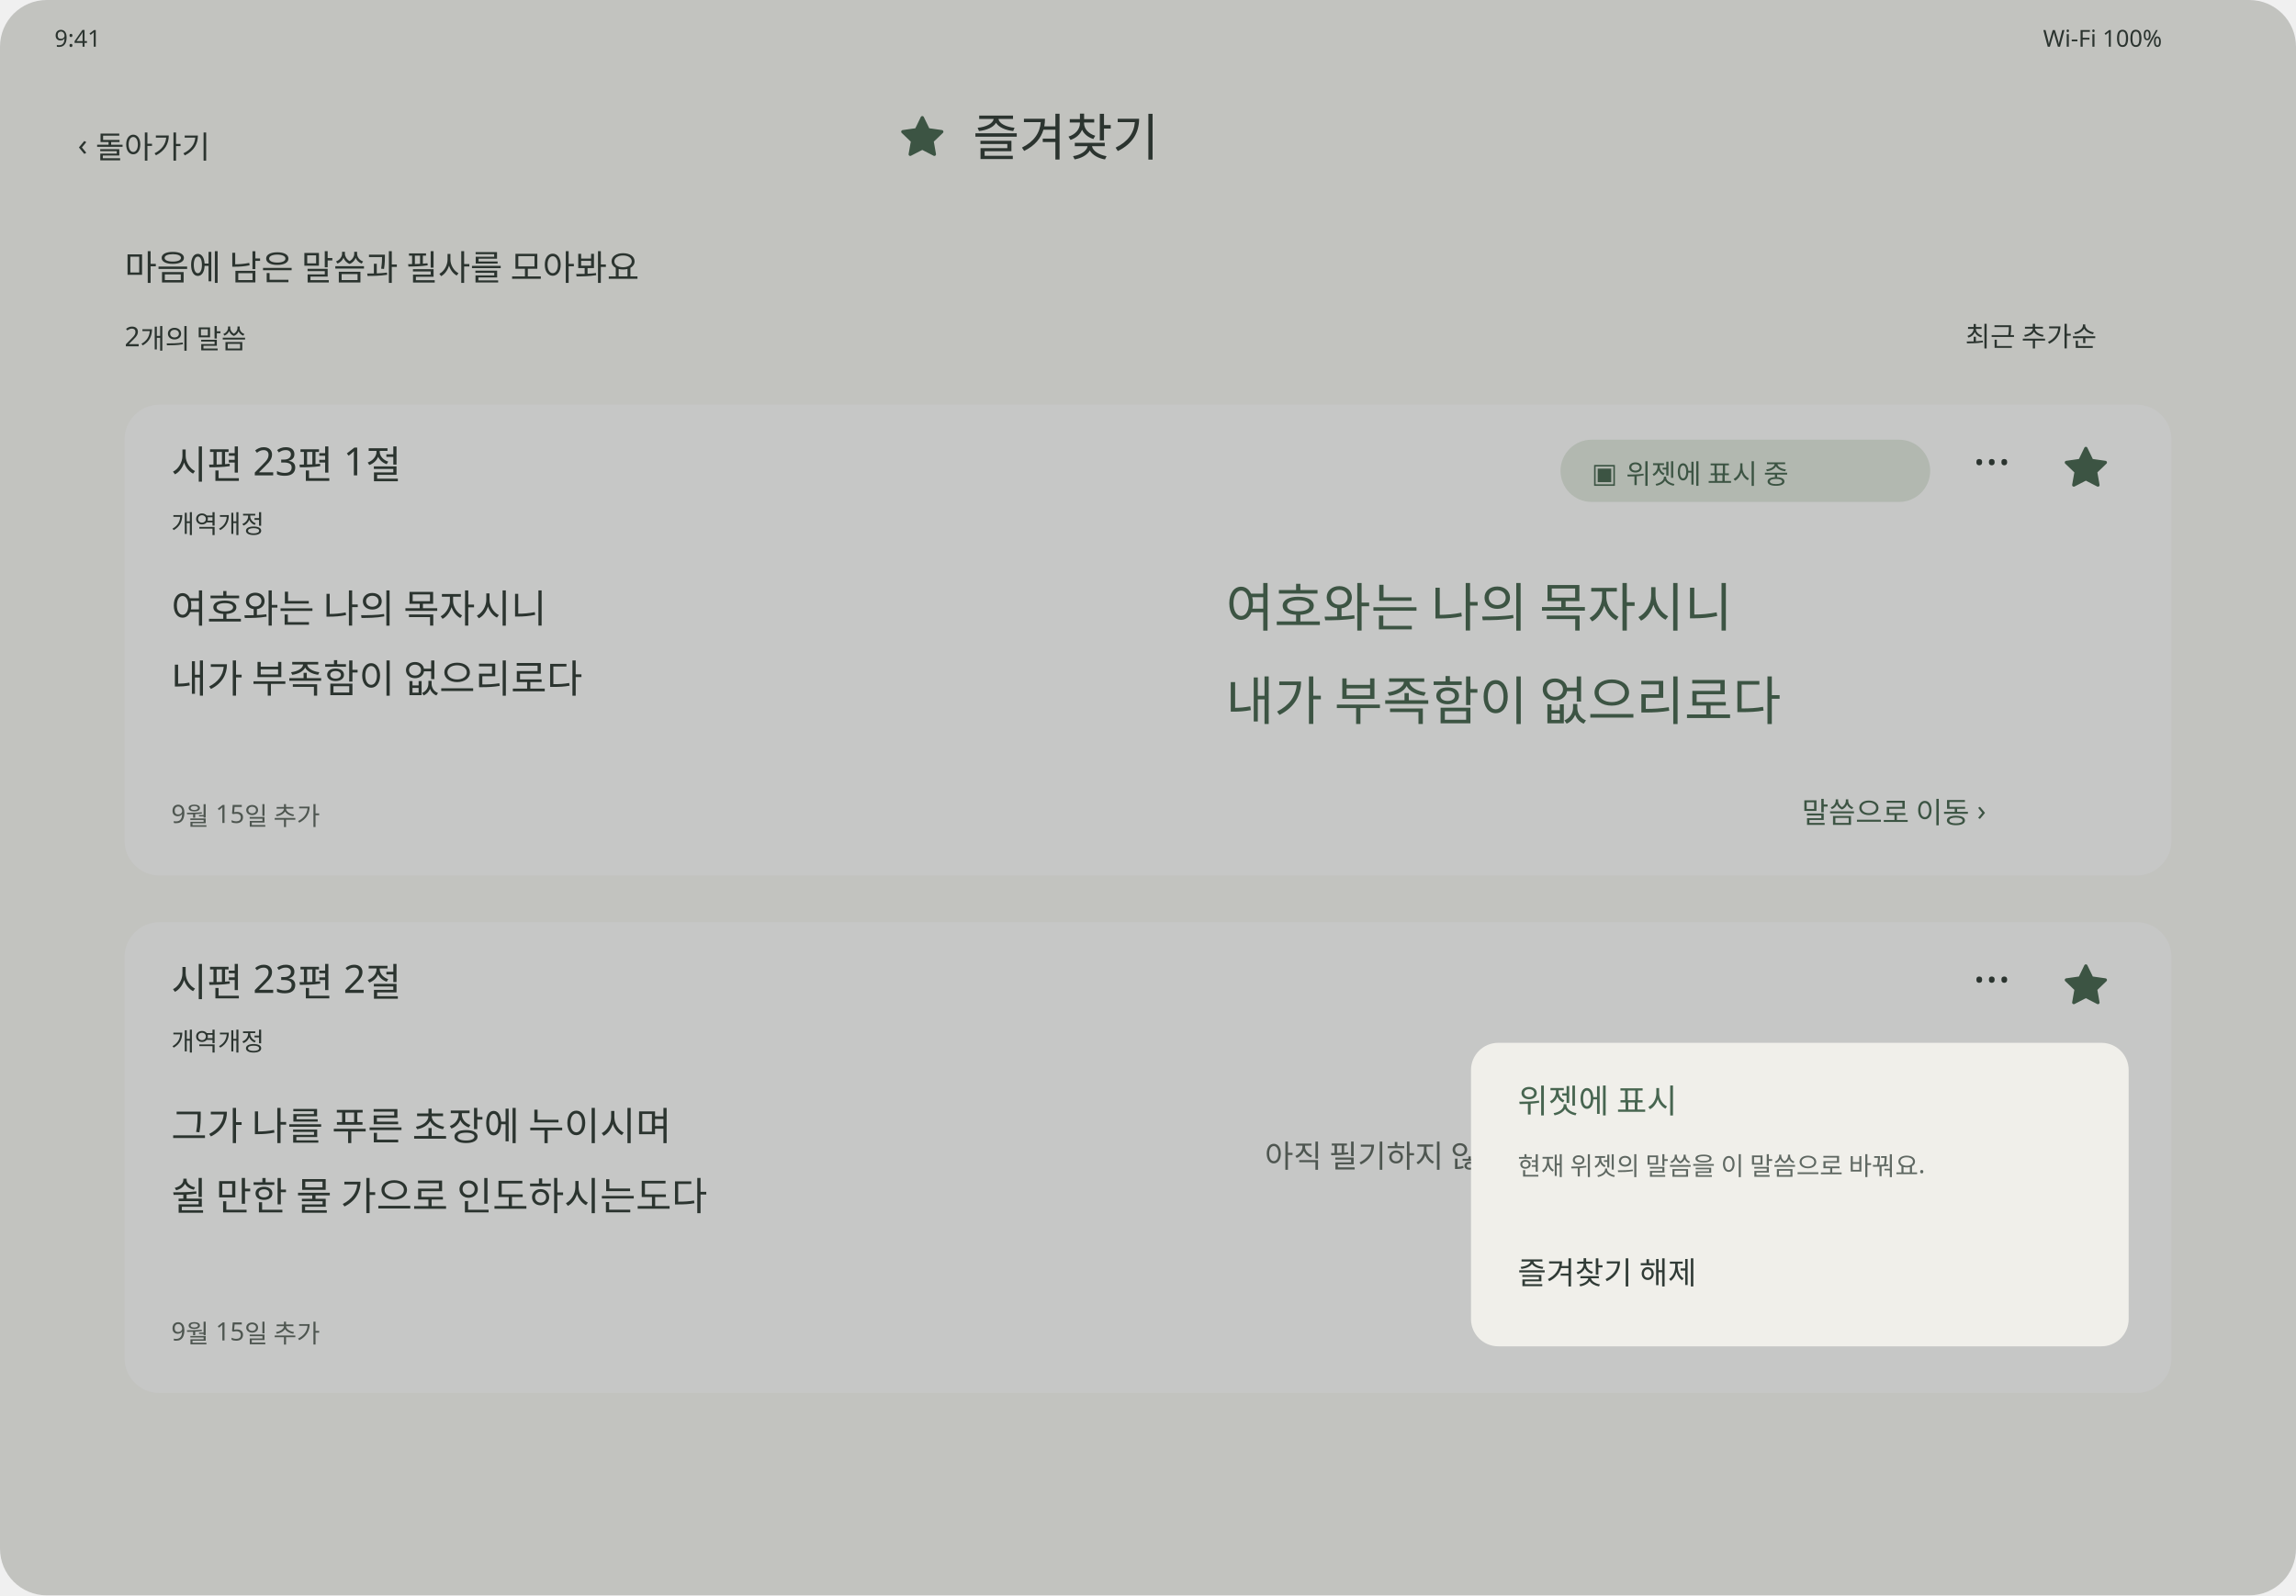
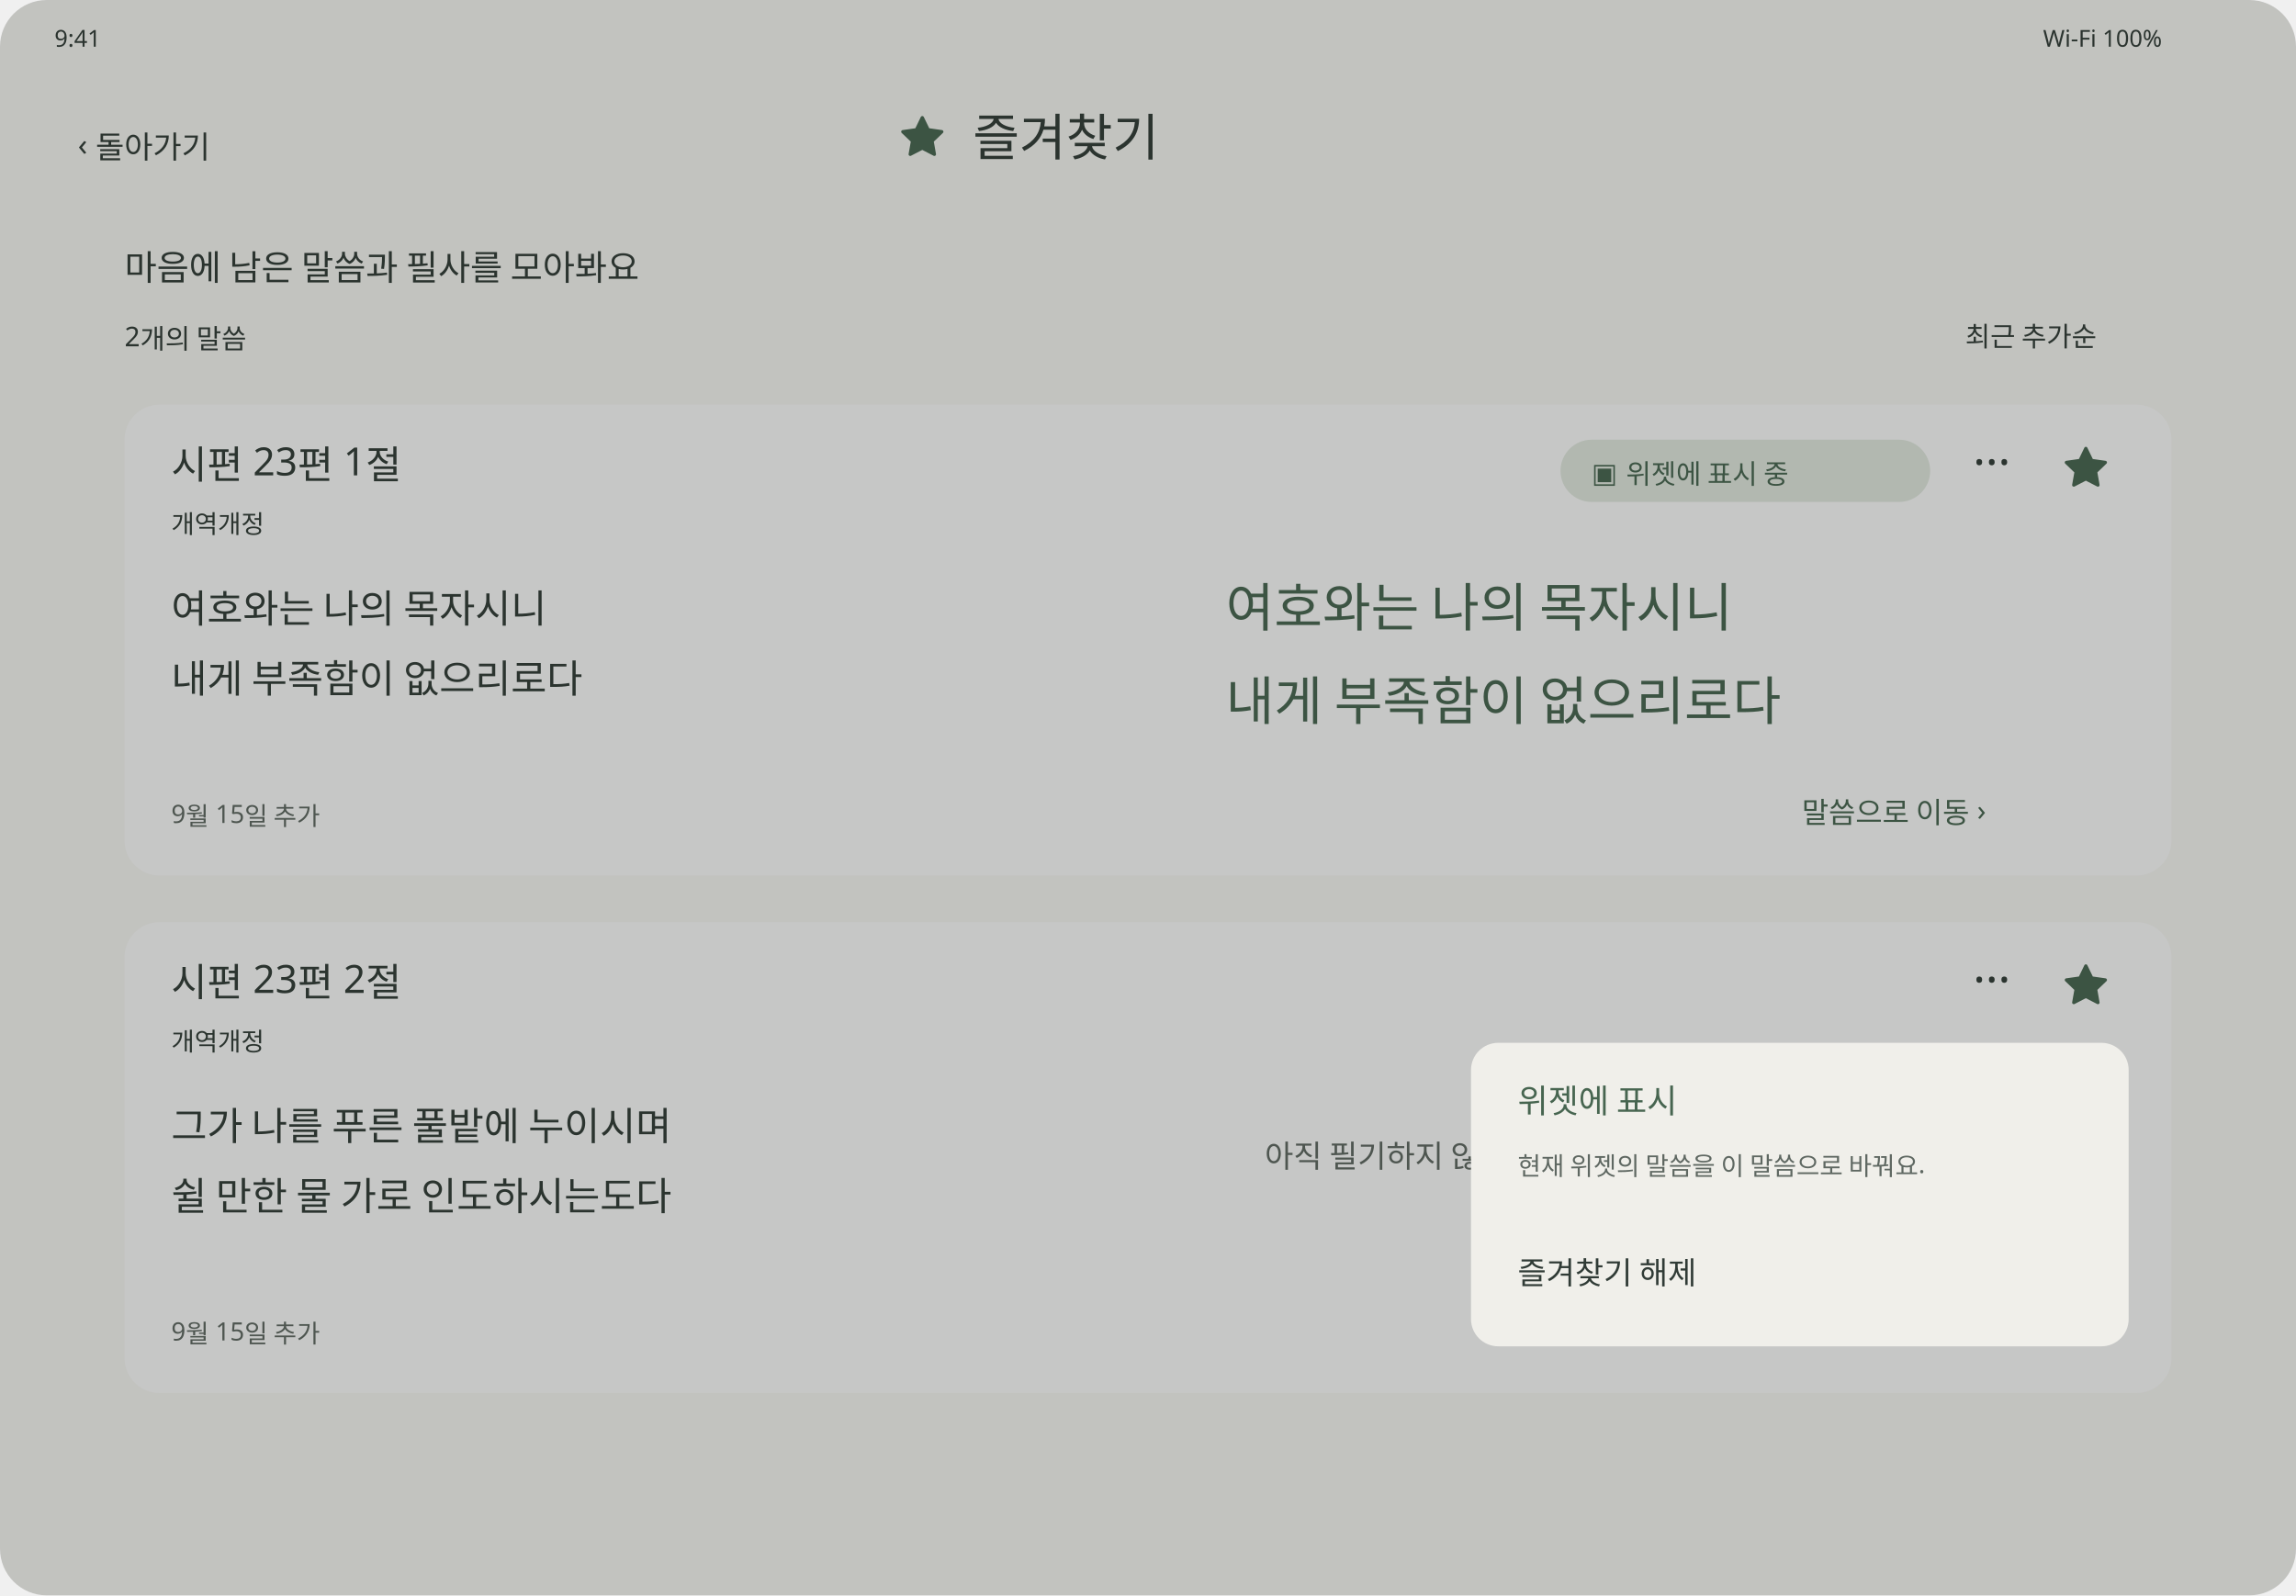
<svg xmlns="http://www.w3.org/2000/svg" width="1180" height="820" viewBox="0 0 1180 820">
  <rect x="0" y="0" width="1180" height="820" rx="24" fill="#FAF9F6" />
  <text x="28" y="24" font-size="12" fill="#303B36" font-family="Noto Sans KR, Apple SD Gothic Neo, sans-serif">9:41</text>
  <text x="1050" y="24" font-size="12" fill="#303B36" font-family="Noto Sans KR, Apple SD Gothic Neo, sans-serif">Wi-Fi  100%</text>
  <text x="40" y="80" font-size="16" fill="#303B36" font-family="Noto Sans KR, Apple SD Gothic Neo, sans-serif">‹  돌아가기</text>
  <text x="500" y="80" font-size="26" fill="#303B36" font-family="Noto Sans KR, Apple SD Gothic Neo, sans-serif">즐겨찾기</text>
  <g transform="translate(462 58) scale(1)">
    <path d="M12 2.5 15 8.7 22 9.7 17 14.5 18.2 21.3 12 18.1 5.8 21.3 7 14.5 2 9.7 9 8.7Z" fill="#476550" stroke="#476550" stroke-width="1.7" stroke-linejoin="round" />
  </g>
  <text x="64" y="144" font-size="18" fill="#303B36" font-family="Noto Sans KR, Apple SD Gothic Neo, sans-serif">마음에 남은 말씀과 필사를 모아봐요</text>
  <text x="64" y="178" font-size="14" fill="#303B36" font-family="Noto Sans KR, Apple SD Gothic Neo, sans-serif">2개의 말씀</text>
  <text x="1010" y="178" font-size="14" fill="#303B36" font-family="Noto Sans KR, Apple SD Gothic Neo, sans-serif">최근 추가순</text>
  <rect x="64" y="208" width="1052" height="242" rx="18" fill="#FFFFFF" />
  <text x="88" y="246" font-size="20" fill="#303B36" font-family="Noto Sans KR, Apple SD Gothic Neo, sans-serif">시편 23편 1절</text>
  <text x="88" y="274" font-size="13" fill="#303B36" font-family="Noto Sans KR, Apple SD Gothic Neo, sans-serif">개역개정</text>
  <g transform="translate(1060 228) scale(1)">
    <path d="M12 2.5 15 8.7 22 9.7 17 14.5 18.2 21.3 12 18.1 5.8 21.3 7 14.5 2 9.7 9 8.7Z" fill="#476550" stroke="#476550" stroke-width="1.7" stroke-linejoin="round" />
  </g>
  <text x="88" y="320" font-size="20" fill="#303B36" font-family="Noto Sans KR, Apple SD Gothic Neo, sans-serif">여호와는 나의 목자시니</text>
-   <text x="88" y="356" font-size="20" fill="#303B36" font-family="Noto Sans KR, Apple SD Gothic Neo, sans-serif">내가 부족함이 없으리로다</text>
+   <text x="88" y="356" font-size="20" fill="#303B36" font-family="Noto Sans KR, Apple SD Gothic Neo, sans-serif">내게 부족함이 없으리로다</text>
  <g transform="translate(0 100)">
    <text x="630" y="222" font-size="27.0" fill="#476550" font-family="Nanum Pen Script, Nanum Pen, cursive" data-role="handwriting">여호와는 나의 목자시니</text>
-     <text x="630" y="270" font-size="27.0" fill="#476550" font-family="Nanum Pen Script, Nanum Pen, cursive" data-role="handwriting">내가 부족함이 없으리로다</text>
+     <text x="630" y="270" font-size="27.0" fill="#476550" font-family="Nanum Pen Script, Nanum Pen, cursive" data-role="handwriting">내게 부족함이 없으리로다</text>
  </g>
  <text x="88" y="423" font-size="13" fill="#5F6862" font-family="Noto Sans KR, Apple SD Gothic Neo, sans-serif">9월 15일 추가</text>
  <text x="926" y="423" font-size="15" fill="#476550" font-family="Noto Sans KR, Apple SD Gothic Neo, sans-serif">말씀으로 이동  ›</text>
  <rect x="64" y="474" width="1052" height="242" rx="18" fill="#FFFFFF" />
  <text x="88" y="512" font-size="20" fill="#303B36" font-family="Noto Sans KR, Apple SD Gothic Neo, sans-serif">시편 23편 2절</text>
  <text x="88" y="540" font-size="13" fill="#303B36" font-family="Noto Sans KR, Apple SD Gothic Neo, sans-serif">개역개정</text>
  <g transform="translate(1060 494) scale(1)">
    <path d="M12 2.5 15 8.7 22 9.7 17 14.5 18.2 21.3 12 18.1 5.8 21.3 7 14.5 2 9.7 9 8.7Z" fill="#476550" stroke="#476550" stroke-width="1.7" stroke-linejoin="round" />
  </g>
-   <text x="88" y="586" font-size="20" fill="#303B36" font-family="Noto Sans KR, Apple SD Gothic Neo, sans-serif">그가 나를 푸른 초장에 누이시며</text>
-   <text x="88" y="622" font-size="20" fill="#303B36" font-family="Noto Sans KR, Apple SD Gothic Neo, sans-serif">쉴 만한 물 가으로 인도하시는도다</text>
+   <text x="88" y="586" font-size="20" fill="#303B36" font-family="Noto Sans KR, Apple SD Gothic Neo, sans-serif">그가 나를 푸른 풀밭에 누이시며</text>
+   <text x="88" y="622" font-size="20" fill="#303B36" font-family="Noto Sans KR, Apple SD Gothic Neo, sans-serif">쉴 만한 물 가로 인도하시는도다</text>
  <text x="650" y="600" font-size="16" fill="#5F6862" font-family="Noto Sans KR, Apple SD Gothic Neo, sans-serif">아직 필기하지 않은 말씀이에요</text>
  <text x="88" y="689" font-size="13" fill="#5F6862" font-family="Noto Sans KR, Apple SD Gothic Neo, sans-serif">9월 15일 추가</text>
  <text x="926" y="689" font-size="15" fill="#476550" font-family="Noto Sans KR, Apple SD Gothic Neo, sans-serif">말씀으로 이동  ›</text>
  <rect x="802" y="226" width="190" height="32" fill="#E4EBE2" rx="16" />
  <text x="818" y="248" font-size="14" fill="#476550" font-family="Noto Sans KR, Apple SD Gothic Neo, sans-serif">▣  위젯에 표시 중</text>
  <text x="1014" y="246" font-size="24" fill="#303B36" font-family="Noto Sans KR, Apple SD Gothic Neo, sans-serif">···</text>
  <text x="1014" y="512" font-size="24" fill="#303B36" font-family="Noto Sans KR, Apple SD Gothic Neo, sans-serif">···</text>
  <rect x="0" y="0" width="1180" height="820" fill="#1B1F1D" rx="24" opacity=".25" />
  <rect x="756" y="536" width="338" height="156" fill="#F0EFEA" rx="14" />
  <text x="780" y="572" font-size="17" fill="#476550" font-family="Noto Sans KR, Apple SD Gothic Neo, sans-serif">위젯에 표시</text>
  <text x="780" y="604" font-size="13" fill="#5F6862" font-family="Noto Sans KR, Apple SD Gothic Neo, sans-serif">현재 위젯의 말씀을 이 말씀으로 바꿔요.</text>
  <text x="780" y="660" font-size="16" fill="#303B36" font-family="Noto Sans KR, Apple SD Gothic Neo, sans-serif">즐겨찾기 해제</text>
</svg>
